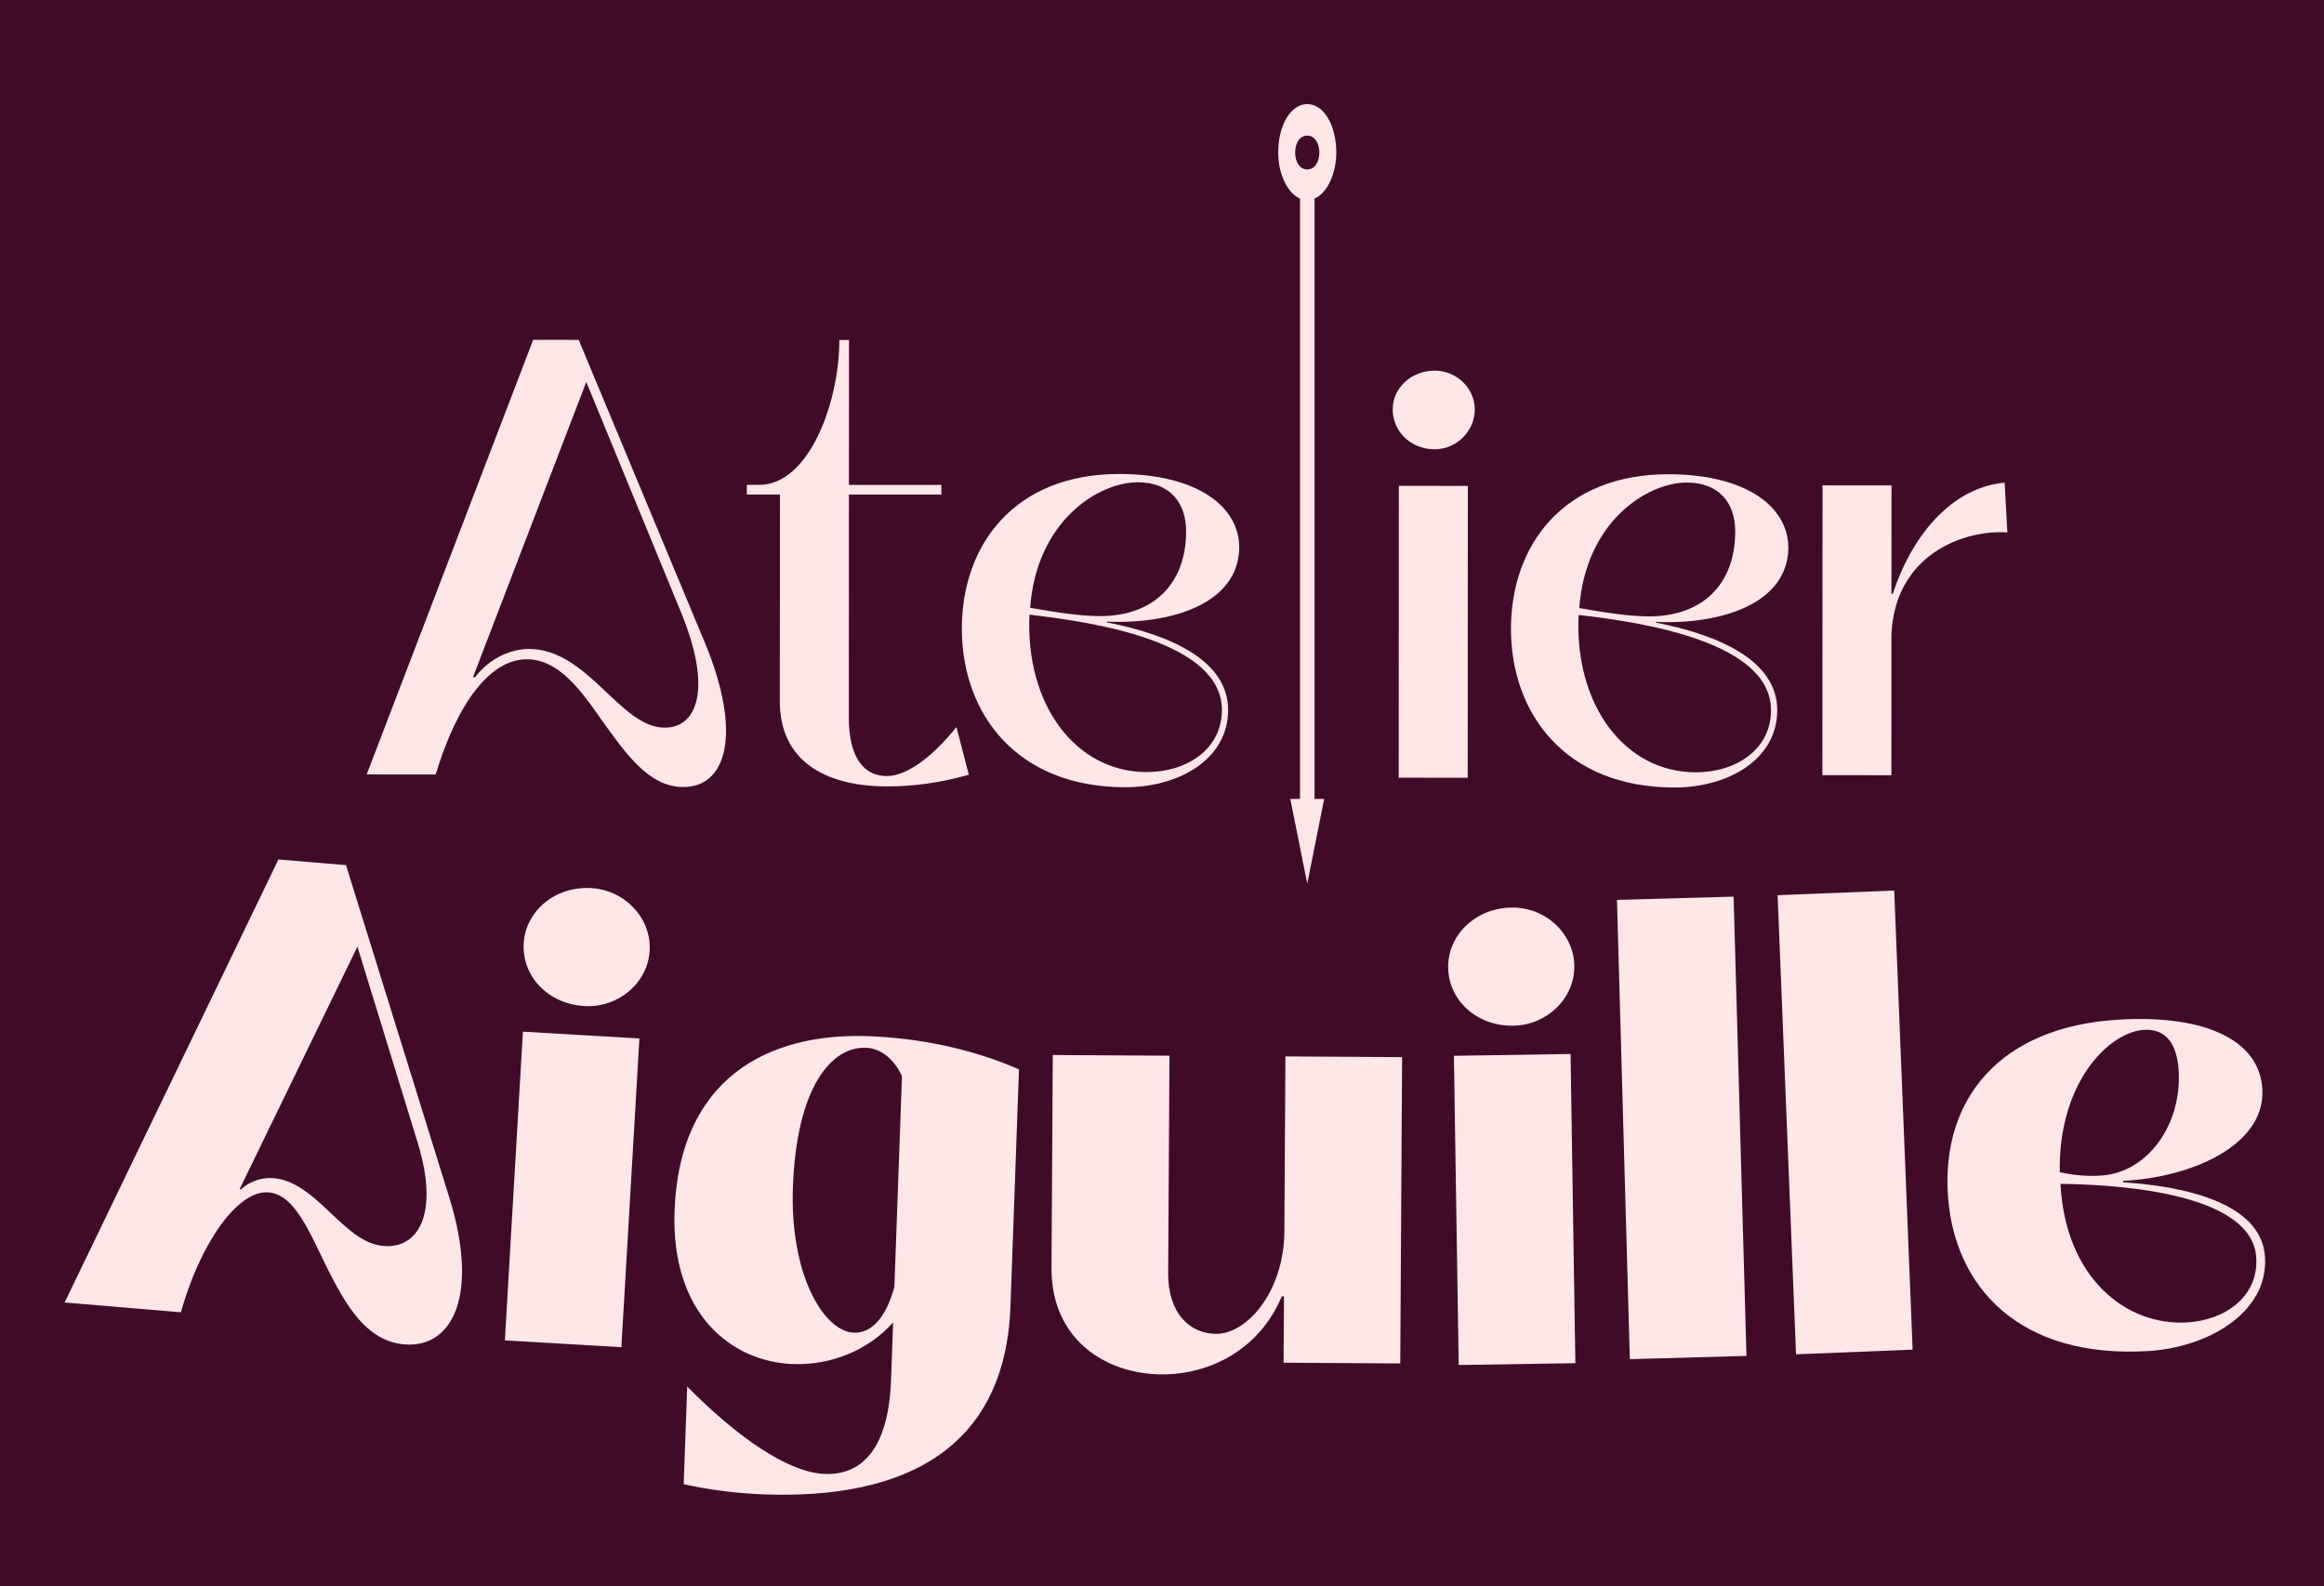
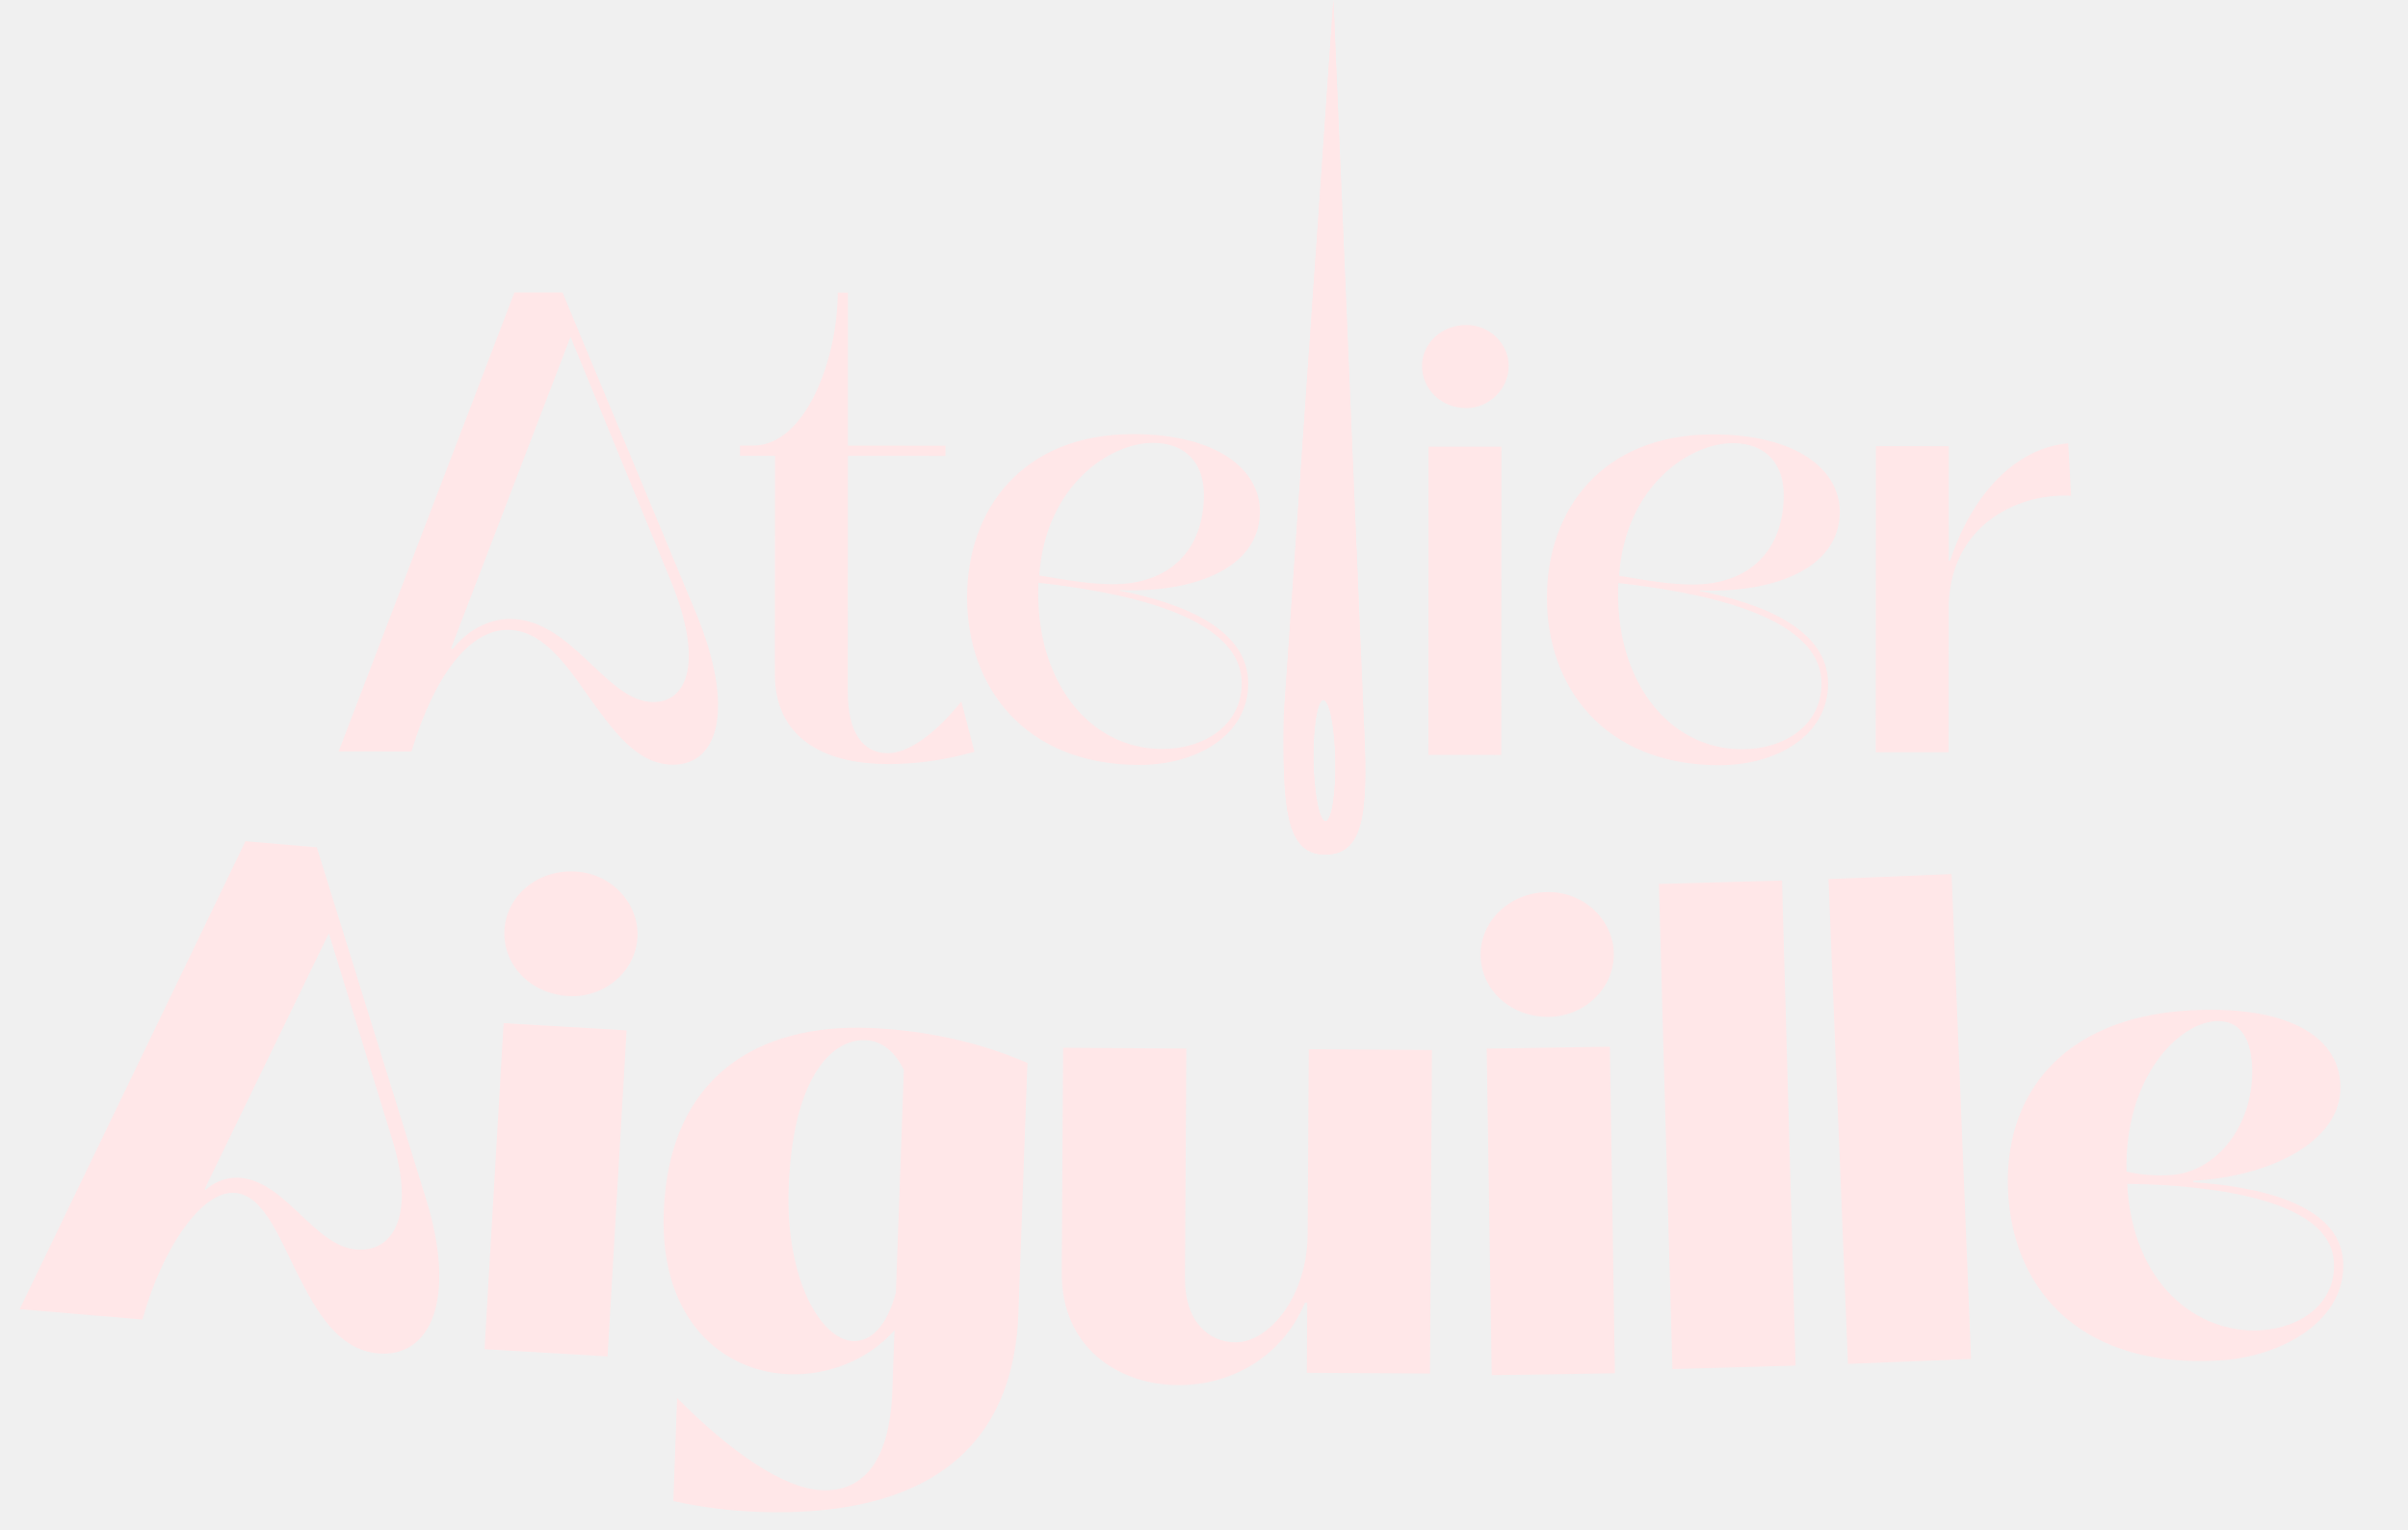
- <svg xmlns="http://www.w3.org/2000/svg" viewBox="470 215 960 655" fill="none">
-   <rect width="1920" height="1080" fill="#400B28" />
-   <path d="M752.28 540.078C738.03 540.071 728.632 526.387 718.949 512.987C709.836 499.873 700.722 487.329 687.612 487.322C672.792 487.315 659.104 504.693 649.969 534.898L621.47 534.883L690.243 355.37L709.053 355.38L761.429 481.089C776.516 517.861 770.235 540.087 752.28 540.078ZM744.597 515.565C757.992 515.572 764.27 499.615 751.461 468.259L712.179 372.766L665.379 494.721L666.234 494.721C672.793 486.175 681.914 483.044 688.469 483.048C712.979 483.06 726.073 515.556 744.597 515.565ZM836.576 539.835C810.072 539.822 792.123 528.698 792.135 504.759L792.177 419.26L778.497 419.253L778.499 415.263L783.629 415.266C804.149 415.276 816.706 381.368 816.719 355.433L820.708 355.435L820.679 415.284L858.868 415.304L858.866 419.293L820.677 419.274L820.631 511.328C820.623 527.573 826.604 535.556 836.294 535.56C843.988 535.564 854.252 528.729 865.088 515.34L870.208 535.007C858.237 538.421 846.836 539.841 836.576 539.835ZM934.831 540.169C889.801 540.147 867.302 509.641 867.319 474.587C867.337 440.102 889.011 410.759 932.33 410.78C964.82 410.796 982.198 424.485 981.904 441.584C981.323 464.099 954.529 472.92 927.17 471.767L927.17 472.052C953.387 477.195 977.321 487.751 977.311 508.271C977.301 528.791 956.775 540.18 934.831 540.169ZM924.321 469.485C946.836 469.496 959.952 455.823 959.963 434.449C959.969 422.479 953.133 414.21 940.023 414.204C923.494 414.196 898.121 430.428 895.538 466.051C906.937 468.052 916.341 469.481 924.321 469.485ZM943.669 533.904C960.198 533.912 974.738 524.515 974.746 508.27C974.76 480.34 923.18 472.05 895.252 468.901C893.523 506.519 914.599 533.889 943.669 533.904ZM1062.67 400.585C1052.7 400.58 1045.29 393.167 1045.3 384.047C1045.3 375.497 1052.71 368.091 1062.69 368.096C1071.81 368.1 1079.21 375.514 1079.21 384.064C1079.21 393.184 1071.51 400.59 1062.67 400.585ZM1076.28 536.25L1047.78 536.236L1047.84 415.683L1076.34 415.697L1076.28 536.25ZM1161.66 540.282C1116.63 540.26 1094.13 509.754 1094.15 474.7C1094.16 440.215 1115.84 410.872 1159.16 410.893C1191.65 410.909 1209.02 424.598 1208.73 441.697C1208.15 464.212 1181.36 473.033 1154 471.88L1154 472.165C1180.21 477.308 1204.15 487.864 1204.14 508.384C1204.13 528.904 1183.6 540.293 1161.66 540.282ZM1151.15 469.598C1173.66 469.609 1186.78 455.936 1186.79 434.562C1186.8 422.592 1179.96 414.323 1166.85 414.317C1150.32 414.309 1124.95 430.541 1122.37 466.164C1133.76 468.165 1143.17 469.594 1151.15 469.598ZM1170.5 534.017C1187.03 534.025 1201.57 524.627 1201.57 508.383C1201.59 480.453 1150.01 472.163 1122.08 469.014C1120.35 506.632 1141.43 534.002 1170.5 534.017ZM1251.29 535.197L1222.79 535.183L1222.85 415.485L1251.34 415.499L1251.32 460.243L1251.89 460.244C1260.74 433.458 1278.13 416.082 1298.08 414.382L1299.21 434.903C1280.41 433.753 1252.76 444.569 1251.31 477.058L1251.29 535.197Z" fill="#FFE7E8" />
-   <path d="M637.024 770.297C621.115 768.953 612.727 753.732 605.213 738.888C597.726 723.744 591.764 708.427 580.958 707.514C568.05 706.423 552.538 728.996 544.725 757.057L496.697 752.998L585.019 569.998L612.935 572.356L655.482 709.276C668.095 749.643 657.136 771.996 637.024 770.297ZM628.365 729.659C642.774 730.876 651.546 716.501 642.549 687.02L617.65 606.01L568.976 706.199L569.576 706.25C573.834 702.377 579.063 701.307 582.966 701.637C600.977 703.159 611.855 728.264 628.365 729.659Z" fill="#FFE7E8" />
-   <path d="M711.372 630.552C696.335 629.673 685.54 618.178 686.331 604.645C687.105 591.413 699.184 580.954 714.22 581.833C728.355 582.659 739.132 594.455 738.359 607.687C737.567 621.22 725.206 631.361 711.372 630.552ZM726.671 771.465L678.553 768.652L686.008 641.14L734.126 643.953L726.671 771.465Z" fill="#FFE7E8" />
-   <path d="M785.726 832.264C774.888 831.873 763.781 830.569 752.417 828.049L753.871 787.708C774.229 808.337 795.395 823.267 810.749 823.82C826.102 824.373 837.051 813.313 838.071 785.014L838.928 761.231C828.559 772.915 812.967 778.985 797.613 778.432C772.023 777.51 747.117 757.622 748.646 715.173C750.599 660.983 786.57 641.48 828.718 642.998C849.491 643.746 871.337 648.151 890.925 656.694L887.4 754.537C885.263 813.844 843.227 834.335 785.726 832.264ZM822.798 765.473C829.723 765.722 835.971 759.617 839.459 746.479L842.594 659.474C839.231 652.42 833.963 648.01 827.641 647.782C813.492 647.273 799.025 663.934 797.528 705.479C796.238 741.305 810.154 765.017 822.798 765.473Z" fill="#FFE7E8" />
-   <path d="M949.885 782.698C926.388 782.556 904.183 767.963 904.359 738.742L904.887 650.779L953.086 651.068L952.547 740.839C952.445 757.709 961.735 765.898 972.279 765.962C985.232 766.039 1000.4 748.357 1000.55 723.655L1000.98 651.356L1049.18 651.645L1048.42 778.168L1000.22 777.878L1000.39 750.465L999.485 750.46C990.315 772.396 969.767 782.817 949.885 782.698Z" fill="#FFE7E8" />
-   <path d="M1095.09 638.672C1080.03 638.905 1068.42 628.238 1068.21 614.684C1068 601.43 1079.28 590.108 1094.34 589.875C1108.5 589.656 1120.11 600.624 1120.32 613.878C1120.53 627.432 1108.95 638.458 1095.09 638.672ZM1120.75 778.072L1072.56 778.817L1070.58 651.102L1118.77 650.357L1120.75 778.072Z" fill="#FFE7E8" />
-   <path d="M1191.43 775.065L1143.25 776.414L1137.94 586.702L1186.12 585.352L1191.43 775.065Z" fill="#FFE7E8" />
-   <path d="M1260.07 772.469L1211.91 774.403L1204.3 584.769L1252.46 582.835L1260.07 772.469Z" fill="#FFE7E8" />
-   <path d="M1357.24 773.065C1304.61 776.194 1276.93 747.059 1274.6 707.966C1272.31 669.474 1295.56 639.121 1345.17 636.17C1382.16 633.971 1403.96 645.349 1404.56 665.533C1405.3 688.123 1375.31 701.374 1347.02 702.754L1347.06 703.355C1371.29 704.932 1404.27 711.421 1405.63 734.275C1406.99 757.13 1382.2 771.581 1357.24 773.065ZM1337.84 700.584C1357.08 699.44 1371.29 679.582 1369.97 657.329C1369.31 646.203 1364.71 639.837 1355.68 640.374C1341.25 641.232 1320.16 662.102 1320.86 699.18C1327.28 700.608 1332.73 700.888 1337.84 700.584ZM1373.43 761.238C1389.37 760.29 1402.97 750.428 1402.02 734.49C1400.32 705.922 1337.45 704.228 1321.14 703.991C1323.17 743.102 1348.47 762.722 1373.43 761.238Z" fill="#FFE7E8" />
-   <g fill="#FFE7E8">
-     <path fill-rule="evenodd" d="M1010 258 C1003 258 998 267 998 278 C998 287 1002 295 1007 297 L1007 545 L1003 545 L1010 580 L1017 545 L1013 545 L1013 297 C1018 295 1022 287 1022 278 C1022 267 1017 258 1010 258 Z M1010 271 C1013 271 1015 274 1015 278 C1015 282 1013 285 1010 285 C1007 285 1005 282 1005 278 C1005 274 1007 271 1010 271 Z" />
-   </g>
+ <svg xmlns="http://www.w3.org/2000/svg" width="942" height="598" viewBox="0 0 942 598" fill="none">
+   <path d="M148.024 529.297C132.115 527.953 123.726 512.733 116.213 497.889C108.725 482.745 102.764 467.427 91.957 466.514C79.049 465.424 63.538 487.996 55.725 516.057L7.696 511.999L96.018 328.998L123.935 331.357L166.482 468.276C179.094 508.644 168.136 530.997 148.024 529.297ZM139.365 488.659C153.773 489.877 162.546 475.502 153.549 446.021L128.649 365.011L79.975 465.2L80.576 465.25C84.833 461.377 90.063 460.308 93.965 460.637C111.976 462.159 122.855 487.264 139.365 488.659Z" fill="#FFE7E8" />
+   <path d="M222.372 389.552C207.335 388.673 196.54 377.178 197.332 363.645C198.105 350.413 210.184 339.954 225.22 340.833C239.355 341.659 250.132 353.455 249.359 366.687C248.568 380.22 236.206 390.361 222.372 389.552ZM237.671 530.465L189.553 527.652L197.008 400.14L245.126 402.953L237.671 530.465Z" fill="#FFE7E8" />
+   <path d="M296.726 591.264C285.888 590.874 274.782 589.569 263.418 587.05L264.871 546.709C285.229 567.337 306.395 582.268 321.749 582.821C337.102 583.374 348.052 572.314 349.071 544.015L349.928 520.231C339.559 531.916 323.967 537.986 308.613 537.433C283.024 536.511 258.117 516.622 259.647 474.174C261.599 419.984 297.571 400.48 339.718 401.999C360.491 402.747 382.338 407.152 401.925 415.695L398.4 513.537C396.264 572.845 354.227 593.336 296.726 591.264ZM333.799 524.473C340.723 524.723 346.972 518.618 350.459 505.48L353.594 418.475C350.231 411.421 344.964 407.011 338.641 406.783C324.492 406.273 310.025 422.934 308.528 464.48C307.238 500.305 321.154 524.018 333.799 524.473Z" fill="#FFE7E8" />
+   <path d="M460.885 541.698C437.388 541.557 415.183 526.963 415.358 497.743L415.886 409.78L464.085 410.069L463.546 499.84C463.445 516.709 472.735 524.899 483.278 524.962C496.232 525.04 511.401 507.357 511.549 482.655L511.983 410.357L560.182 410.646L559.422 537.168L511.223 536.879L511.388 509.466L510.484 509.46C501.315 531.397 480.767 541.817 460.885 541.698Z" fill="#FFE7E8" />
+   <path d="M606.093 397.672C591.032 397.905 579.419 387.238 579.209 373.684C579.004 360.43 590.278 349.108 605.339 348.876C619.496 348.657 631.114 359.624 631.319 372.878C631.529 386.432 619.949 397.458 606.093 397.672ZM631.749 537.072L583.555 537.817L581.58 410.103L629.774 409.357L631.749 537.072Z" fill="#FFE7E8" />
+   <path d="M702.433 534.066L654.252 535.415L648.94 345.702L697.121 344.353L702.433 534.066Z" fill="#FFE7E8" />
+   <path d="M771.075 531.469L722.914 533.404L715.297 343.769L763.458 341.835L771.075 531.469Z" fill="#FFE7E8" />
+   <path d="M868.238 532.066C815.612 535.195 787.926 506.06 785.602 466.966C783.313 428.474 806.556 398.121 856.174 395.171C893.162 392.971 914.964 404.35 915.56 424.534C916.3 447.123 886.306 460.374 858.021 461.755L858.057 462.356C882.293 463.933 915.271 470.421 916.63 493.276C917.989 516.131 893.197 530.581 868.238 532.066ZM848.838 459.585C868.084 458.44 882.294 438.583 880.971 416.33C880.31 405.203 875.706 398.838 866.685 399.374C852.25 400.233 831.159 421.103 831.855 458.18C838.278 459.609 843.726 459.889 848.838 459.585ZM884.434 520.238C900.372 519.291 913.969 509.429 913.022 493.491C911.323 464.922 848.452 463.229 832.141 462.992C834.165 502.103 859.475 521.723 884.434 520.238Z" fill="#FFE7E8" />
+   <path d="M263.28 299.078C249.03 299.071 239.632 285.387 229.949 271.987C220.835 258.873 211.722 246.328 198.612 246.322C183.792 246.314 170.104 263.692 160.969 293.897L132.469 293.883L201.243 114.37L220.052 114.38L272.429 240.089C287.515 276.861 281.234 299.087 263.28 299.078ZM255.597 274.565C268.992 274.571 275.27 258.615 262.46 227.259L223.179 131.766L176.379 253.721L177.234 253.721C183.793 245.174 192.914 242.044 199.469 242.047C223.979 242.06 237.072 274.556 255.597 274.565ZM347.576 298.835C321.072 298.822 303.122 287.698 303.134 263.759L303.177 178.26L289.497 178.253L289.499 174.263L294.629 174.266C315.149 174.276 327.705 140.368 327.718 114.433L331.708 114.435L331.678 174.284L369.868 174.303L369.866 178.293L331.676 178.274L331.631 270.328C331.622 286.572 337.603 294.555 347.293 294.56C354.988 294.564 365.251 287.729 376.088 274.34L381.208 294.007C369.237 297.421 357.836 298.84 347.576 298.835ZM445.83 299.169C400.801 299.147 378.302 268.641 378.319 233.587C378.336 199.102 400.011 169.758 443.33 169.78C475.819 169.796 493.197 183.485 492.904 200.584C492.323 223.098 465.529 231.92 438.17 230.766L438.169 231.051C464.386 236.194 488.321 246.751 488.311 267.271C488.3 287.79 467.775 299.18 445.83 299.169ZM435.321 228.485C457.835 228.496 470.952 214.823 470.963 193.448C470.969 181.479 464.133 173.21 451.023 173.204C434.493 173.195 409.121 189.428 406.538 225.051C417.937 227.051 427.341 228.481 435.321 228.485ZM454.668 292.904C471.198 292.912 485.738 283.514 485.746 267.27C485.76 239.34 434.18 231.049 406.252 227.901C404.523 265.519 425.599 292.889 454.668 292.904ZM573.671 159.585C563.697 159.58 556.29 152.166 556.295 143.047C556.299 134.497 563.713 127.091 573.688 127.096C582.807 127.1 590.214 134.514 590.209 143.063C590.205 152.183 582.506 159.589 573.671 159.585ZM587.284 295.25L558.784 295.235L558.844 174.682L587.344 174.697L587.284 295.25ZM672.658 299.282C627.629 299.26 605.129 268.754 605.147 233.7C605.164 199.215 626.838 169.871 670.157 169.893C702.647 169.909 720.025 183.598 719.731 200.697C719.15 223.211 692.356 232.033 664.997 230.879L664.997 231.164C691.214 236.307 715.148 246.864 715.138 267.384C715.128 287.903 694.602 299.293 672.658 299.282ZM662.148 228.598C684.663 228.609 697.779 214.936 697.79 193.561C697.796 181.591 690.96 173.323 677.85 173.317C661.321 173.308 635.948 189.541 633.365 225.164C644.764 227.164 654.168 228.594 662.148 228.598ZM681.496 293.017C698.026 293.025 712.565 283.627 712.573 267.382C712.587 239.453 661.007 231.162 633.079 228.014C631.35 265.632 652.426 293.002 681.496 293.017ZM762.285 294.197L733.785 294.183L733.845 174.485L762.344 174.499L762.322 219.243L762.892 219.243C771.74 192.458 789.134 175.082 809.084 173.382L810.214 193.902C791.405 192.753 763.755 203.569 762.314 236.058L762.285 294.197Z" fill="#FFE7E8" />
+   <mask id="path-10-inside-1_105_7" fill="white">
+     <path fill-rule="evenodd" clip-rule="evenodd" d="M521.621 6.45268e-05L502.241 279.37C501.644 316.011 502.986 334.483 518.768 334.201C534.588 333.956 535.228 315.406 533.358 278.85L521.621 6.45268e-05ZM518.532 321.171C520.921 321.168 522.631 310.493 522.397 297.382C522.203 284.313 520.07 273.746 517.682 273.748C515.334 273.791 513.624 284.466 513.817 297.537C514.052 310.646 516.185 321.213 518.532 321.171Z" />
+   </mask>
+   <path fill-rule="evenodd" clip-rule="evenodd" d="M521.621 6.45268e-05L502.241 279.37C501.644 316.011 502.986 334.483 518.768 334.201C534.588 333.956 535.228 315.406 533.358 278.85L521.621 6.45268e-05ZM518.532 321.171C520.921 321.168 522.631 310.493 522.397 297.382C522.203 284.313 520.07 273.746 517.682 273.748C515.334 273.791 513.624 284.466 513.817 297.537C514.052 310.646 516.185 321.213 518.532 321.171Z" fill="#FFE7E8" />
+   <path d="M521.621 6.45268e-05L490.695 -2.145L552.593 -1.304L521.621 6.45268e-05ZM502.241 279.37L471.245 278.865L471.259 278.044L471.316 277.225L502.241 279.37ZM518.768 334.201L518.213 303.206L518.25 303.205L518.288 303.205L518.768 334.201ZM533.358 278.85L502.398 280.434L502.391 280.294L502.385 280.154L533.358 278.85ZM518.532 321.171L517.975 290.176L518.235 290.171L518.495 290.171L518.532 321.171ZM522.397 297.382L491.402 297.935L491.401 297.889L491.4 297.843L522.397 297.382ZM517.682 273.748L517.124 242.753L517.384 242.749L517.644 242.748L517.682 273.748ZM513.817 297.537L482.822 298.093L482.821 298.044L482.821 297.994L513.817 297.537ZM521.621 6.45268e-05L552.546 2.145L533.167 281.515L502.241 279.37L471.316 277.225L490.695 -2.145L521.621 6.45268e-05ZM502.241 279.37L533.237 279.875C533.09 288.931 533.077 296.205 533.325 302.136C533.581 308.25 534.076 311.629 534.481 313.29C534.945 315.194 534.652 312.168 531.022 308.649C526.377 304.145 520.911 303.158 518.213 303.206L518.768 334.201L519.322 365.196C508.734 365.385 497.182 362.195 487.865 353.162C479.563 345.113 476.014 335.232 474.244 327.973C470.885 314.193 470.964 296.151 471.245 278.865L502.241 279.37ZM518.768 334.201L518.288 303.205C515.602 303.246 510.151 304.413 505.644 309.098C502.123 312.758 501.938 315.811 502.335 313.885C502.68 312.208 503.053 308.811 503.092 302.687C503.13 296.746 502.861 289.477 502.398 280.434L533.358 278.85L564.317 277.267C565.198 294.488 565.919 312.518 563.058 326.399C561.552 333.711 558.357 343.732 550.325 352.081C541.307 361.456 529.843 365.033 519.247 365.197L518.768 334.201ZM533.358 278.85L502.385 280.154L490.648 1.304L521.621 6.45268e-05L552.593 -1.304L564.33 277.546L533.358 278.85ZM518.532 321.171L518.495 290.171C506.24 290.186 498.729 297.19 495.947 300.406C493.095 303.704 491.832 306.709 491.477 307.577C490.665 309.565 490.643 310.494 490.846 309.242C491.166 307.261 491.497 303.246 491.402 297.935L522.397 297.382L553.392 296.83C553.531 304.629 553.123 312.507 552.05 319.142C551.556 322.197 550.673 326.615 548.876 331.016C548.029 333.09 546.242 337.032 542.84 340.965C539.509 344.817 531.422 352.155 518.57 352.171L518.532 321.171ZM522.397 297.382L491.4 297.843C491.323 292.622 490.852 288.681 490.465 286.749C490.223 285.537 490.276 286.433 491.141 288.349C491.522 289.195 492.845 292.04 495.683 295.144C498.383 298.098 505.778 304.763 517.719 304.748L517.682 273.748L517.644 242.748C530.183 242.733 538.167 249.728 541.441 253.31C544.854 257.042 546.736 260.815 547.657 262.855C549.599 267.161 550.646 271.515 551.259 274.577C552.584 281.196 553.277 289.074 553.394 296.922L522.397 297.382ZM517.682 273.748L518.24 304.743C530.57 304.522 537.939 297.307 540.534 294.229C543.274 290.98 544.484 288.051 544.818 287.22C545.59 285.304 545.604 284.44 545.399 285.707C545.071 287.732 544.735 291.773 544.814 297.079L513.817 297.537L482.821 297.994C482.706 290.23 483.129 282.397 484.195 275.807C484.687 272.766 485.556 268.408 487.303 264.07C488.124 262.029 489.852 258.157 493.134 254.264C496.271 250.544 504.206 242.986 517.124 242.753L517.682 273.748ZM513.817 297.537L544.812 296.981C544.907 302.25 545.386 306.233 545.779 308.199C546.026 309.434 545.976 308.553 545.122 306.649C544.75 305.821 543.425 302.943 540.561 299.806C537.848 296.833 530.242 289.955 517.975 290.176L518.532 321.171L519.09 352.166C506.236 352.397 498.05 345.198 494.77 341.604C491.339 337.846 489.46 334.047 488.555 332.029C486.633 327.747 485.595 323.413 484.986 320.371C483.668 313.788 482.963 305.932 482.822 298.093L513.817 297.537Z" fill="#FFE7E8" mask="url(#path-10-inside-1_105_7)" />
</svg>
